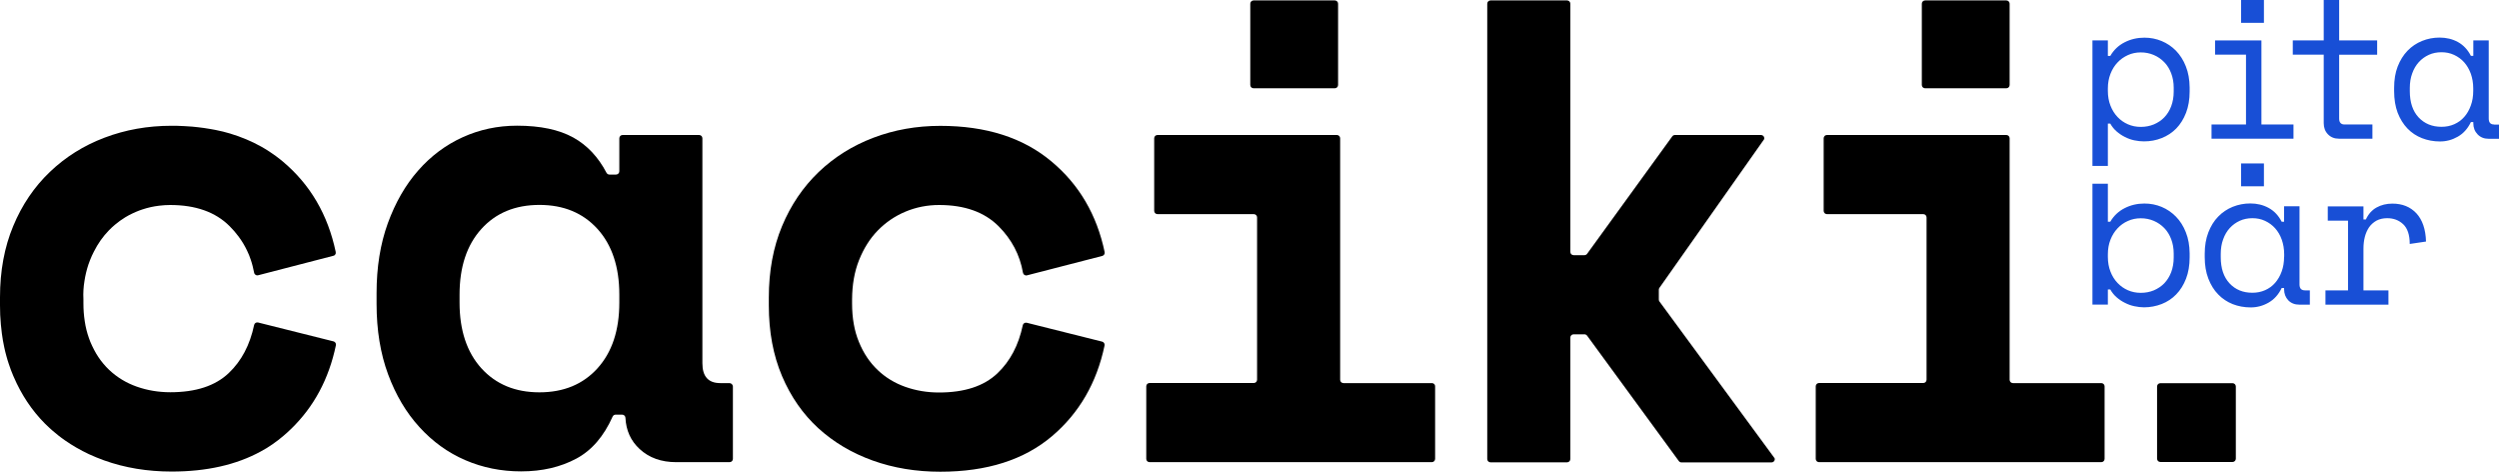
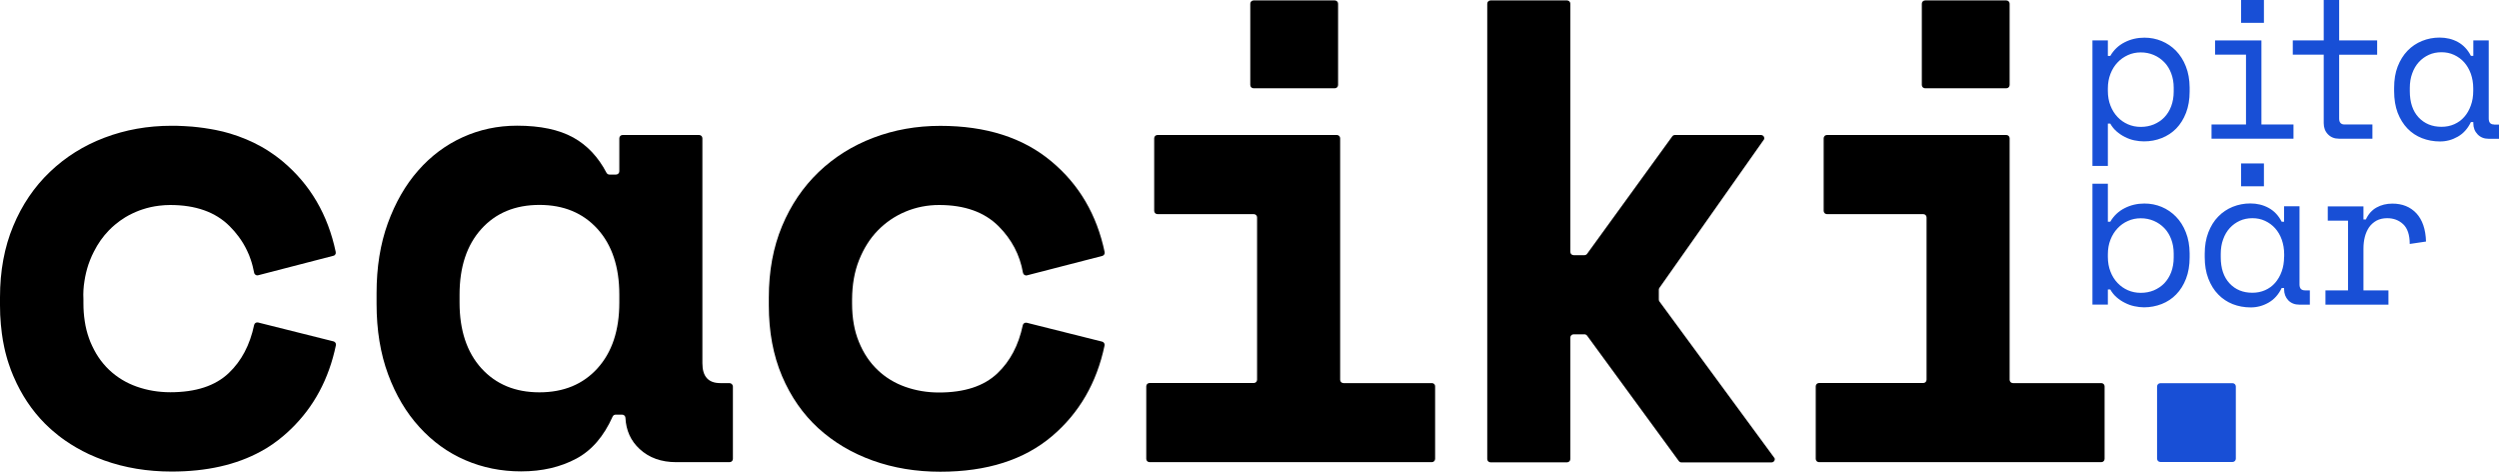
<svg xmlns="http://www.w3.org/2000/svg" version="1.1" id="Layer_1" x="0px" y="0px" viewBox="0 0 290 54.7" style="enable-background:new 0 0 290 54.7;" xml:space="preserve">
  <style type="text/css">
- 	.st0{fill:#184FD6;}
- 	.st1{fill:#1D1D1E;}
+ 	.teloland0{fill:#184FD6;}
+ 	.teloland1{fill:#1D1D1E;}
</style>
  <g>
    <g>
-       <path class="st0" d="M253.66,7.7c-0.28-0.72-0.67-1.32-1.15-1.82c-0.48-0.49-1.04-0.86-1.66-1.12c-0.63-0.26-1.29-0.39-2-0.39    c-0.83,0-1.6,0.18-2.3,0.54c-0.71,0.36-1.26,0.89-1.66,1.58h-0.28V4.69h-1.79v14.56h1.79v-4.91h0.28c0.2,0.35,0.44,0.65,0.74,0.91    c0.29,0.25,0.61,0.47,0.96,0.64c0.35,0.18,0.71,0.31,1.09,0.39c0.38,0.08,0.76,0.12,1.12,0.12c0.72,0,1.4-0.12,2.05-0.38    c0.64-0.25,1.21-0.62,1.69-1.11c0.48-0.49,0.86-1.1,1.14-1.82c0.28-0.72,0.42-1.55,0.42-2.48v-0.46    C254.09,9.24,253.95,8.42,253.66,7.7z M252.25,10.62c0,0.63-0.1,1.19-0.29,1.7c-0.19,0.51-0.46,0.94-0.8,1.29    c-0.34,0.36-0.75,0.62-1.21,0.82c-0.46,0.19-0.97,0.29-1.52,0.29c-0.54,0-1.03-0.1-1.49-0.3c-0.46-0.2-0.86-0.48-1.21-0.85    c-0.35-0.37-0.62-0.81-0.82-1.32c-0.2-0.51-0.3-1.08-0.3-1.71v-0.28c0-0.61,0.1-1.17,0.3-1.69c0.2-0.51,0.47-0.96,0.82-1.32    c0.34-0.37,0.75-0.65,1.21-0.86c0.46-0.21,0.96-0.31,1.49-0.31c0.54,0,1.04,0.1,1.51,0.3c0.47,0.2,0.87,0.48,1.22,0.84    c0.35,0.36,0.61,0.79,0.8,1.29c0.19,0.5,0.29,1.05,0.29,1.66V10.62z" />
-       <polygon class="st0" points="256.64,14.44 260.64,14.44 260.64,6.34 257.05,6.34 257.05,4.69 262.43,4.69 262.43,14.44     266.15,14.44 266.15,16.09 256.64,16.09   " />
-       <path class="st0" d="M275.86,6.34V4.69h-4.41V0h-1.79v4.69h-3.59v1.65h3.59v7.95c0,0.52,0.16,0.95,0.49,1.29    c0.33,0.34,0.75,0.51,1.28,0.51h3.88v-1.65h-3.24c-0.41,0-0.62-0.23-0.62-0.69v-7.4H275.86z" />
-       <path class="st0" d="M289.43,14.44c-0.42,0-0.62-0.23-0.62-0.69V4.69h-1.79v1.79h-0.28c-0.37-0.72-0.87-1.25-1.5-1.6    c-0.64-0.35-1.35-0.52-2.13-0.52c-0.72,0-1.4,0.13-2.04,0.39c-0.64,0.26-1.21,0.64-1.69,1.14c-0.48,0.5-0.86,1.11-1.14,1.83    c-0.28,0.72-0.41,1.55-0.41,2.48v0.37c0,0.95,0.14,1.79,0.41,2.51c0.28,0.72,0.66,1.33,1.14,1.83c0.48,0.5,1.05,0.87,1.69,1.12    c0.64,0.25,1.34,0.38,2.09,0.38c0.72,0,1.4-0.18,2.05-0.55c0.65-0.37,1.16-0.93,1.53-1.7h0.28v0.14c0,0.52,0.17,0.95,0.5,1.29    c0.33,0.34,0.75,0.51,1.28,0.51H290v-1.65H289.43z M287.01,10.53c0,0.63-0.09,1.2-0.28,1.71c-0.18,0.51-0.44,0.96-0.76,1.32    c-0.32,0.37-0.71,0.65-1.16,0.85c-0.45,0.2-0.94,0.3-1.48,0.3c-1.09,0-1.97-0.36-2.66-1.09c-0.68-0.73-1.02-1.75-1.02-3.05v-0.37    c0-0.61,0.09-1.18,0.28-1.69c0.18-0.51,0.44-0.95,0.77-1.31c0.33-0.36,0.72-0.64,1.16-0.84c0.44-0.2,0.93-0.3,1.47-0.3    c0.52,0,1.01,0.1,1.46,0.31c0.45,0.21,0.84,0.49,1.17,0.86c0.33,0.37,0.58,0.81,0.77,1.32c0.18,0.51,0.28,1.08,0.28,1.69V10.53z" />
+       <path class="teloland0" d="M253.66,7.7c-0.28-0.72-0.67-1.32-1.15-1.82c-0.48-0.49-1.04-0.86-1.66-1.12c-0.63-0.26-1.29-0.39-2-0.39    c-0.83,0-1.6,0.18-2.3,0.54c-0.71,0.36-1.26,0.89-1.66,1.58h-0.28V4.69h-1.79v14.56h1.79v-4.91h0.28c0.2,0.35,0.44,0.65,0.74,0.91    c0.29,0.25,0.61,0.47,0.96,0.64c0.35,0.18,0.71,0.31,1.09,0.39c0.38,0.08,0.76,0.12,1.12,0.12c0.72,0,1.4-0.12,2.05-0.38    c0.64-0.25,1.21-0.62,1.69-1.11c0.48-0.49,0.86-1.1,1.14-1.82c0.28-0.72,0.42-1.55,0.42-2.48v-0.46    C254.09,9.24,253.95,8.42,253.66,7.7z M252.25,10.62c0,0.63-0.1,1.19-0.29,1.7c-0.19,0.51-0.46,0.94-0.8,1.29    c-0.34,0.36-0.75,0.62-1.21,0.82c-0.46,0.19-0.97,0.29-1.52,0.29c-0.54,0-1.03-0.1-1.49-0.3c-0.46-0.2-0.86-0.48-1.21-0.85    c-0.35-0.37-0.62-0.81-0.82-1.32c-0.2-0.51-0.3-1.08-0.3-1.71v-0.28c0-0.61,0.1-1.17,0.3-1.69c0.2-0.51,0.47-0.96,0.82-1.32    c0.34-0.37,0.75-0.65,1.21-0.86c0.46-0.21,0.96-0.31,1.49-0.31c0.54,0,1.04,0.1,1.51,0.3c0.47,0.2,0.87,0.48,1.22,0.84    c0.35,0.36,0.61,0.79,0.8,1.29c0.19,0.5,0.29,1.05,0.29,1.66V10.62z" />
+       <polygon class="teloland0" points="256.64,14.44 260.64,14.44 260.64,6.34 257.05,6.34 257.05,4.69 262.43,4.69 262.43,14.44     266.15,14.44 266.15,16.09 256.64,16.09   " />
+       <path class="teloland0" d="M275.86,6.34V4.69h-4.41V0h-1.79v4.69h-3.59v1.65h3.59v7.95c0,0.52,0.16,0.95,0.49,1.29    c0.33,0.34,0.75,0.51,1.28,0.51h3.88v-1.65h-3.24c-0.41,0-0.62-0.23-0.62-0.69v-7.4H275.86z" />
+       <path class="teloland0" d="M289.43,14.44c-0.42,0-0.62-0.23-0.62-0.69V4.69h-1.79v1.79h-0.28c-0.37-0.72-0.87-1.25-1.5-1.6    c-0.64-0.35-1.35-0.52-2.13-0.52c-0.72,0-1.4,0.13-2.04,0.39c-0.64,0.26-1.21,0.64-1.69,1.14c-0.48,0.5-0.86,1.11-1.14,1.83    c-0.28,0.72-0.41,1.55-0.41,2.48v0.37c0,0.95,0.14,1.79,0.41,2.51c0.28,0.72,0.66,1.33,1.14,1.83c0.48,0.5,1.05,0.87,1.69,1.12    c0.64,0.25,1.34,0.38,2.09,0.38c0.72,0,1.4-0.18,2.05-0.55c0.65-0.37,1.16-0.93,1.53-1.7h0.28v0.14c0,0.52,0.17,0.95,0.5,1.29    c0.33,0.34,0.75,0.51,1.28,0.51H290v-1.65H289.43z M287.01,10.53c0,0.63-0.09,1.2-0.28,1.71c-0.18,0.51-0.44,0.96-0.76,1.32    c-0.32,0.37-0.71,0.65-1.16,0.85c-0.45,0.2-0.94,0.3-1.48,0.3c-1.09,0-1.97-0.36-2.66-1.09c-0.68-0.73-1.02-1.75-1.02-3.05v-0.37    c0-0.61,0.09-1.18,0.28-1.69c0.18-0.51,0.44-0.95,0.77-1.31c0.33-0.36,0.72-0.64,1.16-0.84c0.44-0.2,0.93-0.3,1.47-0.3    c0.52,0,1.01,0.1,1.46,0.31c0.45,0.21,0.84,0.49,1.17,0.86c0.33,0.37,0.58,0.81,0.77,1.32c0.18,0.51,0.28,1.08,0.28,1.69V10.53z" />
      <g>
-         <path class="st0" d="M253.66,26.95c-0.28-0.72-0.67-1.33-1.15-1.82c-0.48-0.49-1.04-0.87-1.66-1.13c-0.63-0.26-1.29-0.39-2-0.39     c-0.83,0-1.6,0.18-2.3,0.54c-0.71,0.36-1.26,0.89-1.66,1.57h-0.28v-4.41h-1.79v14.02h1.79v-1.75h0.28     c0.2,0.35,0.44,0.65,0.74,0.91c0.29,0.25,0.61,0.47,0.96,0.64c0.35,0.18,0.71,0.31,1.09,0.39c0.38,0.08,0.76,0.13,1.12,0.13     c0.72,0,1.4-0.13,2.05-0.38c0.64-0.25,1.21-0.62,1.69-1.12c0.48-0.49,0.86-1.1,1.14-1.82c0.28-0.72,0.42-1.55,0.42-2.48v-0.46     C254.09,28.49,253.95,27.67,253.66,26.95z M252.25,29.87c0,0.63-0.1,1.19-0.29,1.7c-0.19,0.5-0.46,0.93-0.8,1.29     c-0.34,0.35-0.75,0.62-1.21,0.82c-0.46,0.19-0.97,0.29-1.52,0.29c-0.54,0-1.03-0.1-1.49-0.3c-0.46-0.2-0.86-0.48-1.21-0.85     c-0.35-0.37-0.62-0.8-0.82-1.32c-0.2-0.51-0.3-1.08-0.3-1.71V29.5c0-0.61,0.1-1.18,0.3-1.69c0.2-0.51,0.47-0.95,0.82-1.32     c0.34-0.37,0.75-0.66,1.21-0.86c0.46-0.21,0.96-0.31,1.49-0.31c0.54,0,1.04,0.1,1.51,0.3c0.47,0.2,0.87,0.48,1.22,0.84     c0.35,0.36,0.61,0.79,0.8,1.29c0.19,0.5,0.29,1.05,0.29,1.67V29.87z" />
-         <path class="st0" d="M267.47,33.68c-0.42,0-0.62-0.23-0.62-0.69v-9.06h-1.79v1.79h-0.28c-0.37-0.72-0.87-1.25-1.51-1.6     c-0.64-0.35-1.35-0.52-2.12-0.52c-0.72,0-1.4,0.13-2.05,0.39c-0.64,0.26-1.21,0.64-1.69,1.14c-0.49,0.5-0.86,1.11-1.14,1.83     c-0.28,0.72-0.42,1.55-0.42,2.48v0.37c0,0.95,0.14,1.79,0.42,2.51c0.28,0.72,0.65,1.33,1.14,1.83c0.48,0.5,1.04,0.87,1.69,1.13     c0.64,0.25,1.34,0.38,2.09,0.38c0.72,0,1.41-0.18,2.06-0.55c0.65-0.37,1.16-0.93,1.53-1.7h0.28v0.14c0,0.52,0.17,0.95,0.49,1.29     c0.33,0.34,0.76,0.5,1.28,0.5h1.22v-1.65H267.47z M265.06,29.78c0,0.63-0.09,1.2-0.28,1.71c-0.18,0.51-0.44,0.95-0.76,1.32     c-0.32,0.37-0.71,0.65-1.16,0.85c-0.45,0.2-0.95,0.3-1.48,0.3c-1.09,0-1.97-0.36-2.65-1.09c-0.68-0.73-1.02-1.74-1.02-3.05v-0.37     c0-0.61,0.09-1.18,0.28-1.69c0.18-0.51,0.44-0.95,0.77-1.31c0.33-0.36,0.72-0.64,1.16-0.84c0.44-0.2,0.93-0.3,1.47-0.3     c0.52,0,1.01,0.1,1.46,0.31c0.45,0.21,0.85,0.5,1.17,0.86c0.33,0.37,0.59,0.81,0.77,1.32c0.18,0.51,0.28,1.08,0.28,1.69V29.78z" />
-         <path class="st0" d="M280.41,24.74c-0.71-0.75-1.63-1.12-2.78-1.12c-0.69,0-1.3,0.15-1.84,0.45c-0.54,0.3-0.95,0.76-1.24,1.39     h-0.28v-1.52h-4.14v1.66h2.35v8.09h-2.62v1.65h7.31v-1.65h-2.9v-4.83c0-0.49,0.05-0.95,0.16-1.38c0.11-0.43,0.28-0.8,0.5-1.13     c0.23-0.32,0.52-0.57,0.86-0.76c0.35-0.18,0.75-0.28,1.23-0.28c0.74,0,1.36,0.23,1.86,0.7c0.5,0.47,0.76,1.23,0.76,2.29     l1.89-0.28C281.49,26.59,281.11,25.5,280.41,24.74z" />
+         <path class="teloland0" d="M253.66,26.95c-0.28-0.72-0.67-1.33-1.15-1.82c-0.48-0.49-1.04-0.87-1.66-1.13c-0.63-0.26-1.29-0.39-2-0.39     c-0.83,0-1.6,0.18-2.3,0.54c-0.71,0.36-1.26,0.89-1.66,1.57h-0.28v-4.41h-1.79v14.02h1.79v-1.75h0.28     c0.2,0.35,0.44,0.65,0.74,0.91c0.29,0.25,0.61,0.47,0.96,0.64c0.35,0.18,0.71,0.31,1.09,0.39c0.38,0.08,0.76,0.13,1.12,0.13     c0.72,0,1.4-0.13,2.05-0.38c0.64-0.25,1.21-0.62,1.69-1.12c0.48-0.49,0.86-1.1,1.14-1.82c0.28-0.72,0.42-1.55,0.42-2.48v-0.46     C254.09,28.49,253.95,27.67,253.66,26.95z M252.25,29.87c0,0.63-0.1,1.19-0.29,1.7c-0.19,0.5-0.46,0.93-0.8,1.29     c-0.34,0.35-0.75,0.62-1.21,0.82c-0.46,0.19-0.97,0.29-1.52,0.29c-0.54,0-1.03-0.1-1.49-0.3c-0.46-0.2-0.86-0.48-1.21-0.85     c-0.35-0.37-0.62-0.8-0.82-1.32c-0.2-0.51-0.3-1.08-0.3-1.71V29.5c0-0.61,0.1-1.18,0.3-1.69c0.2-0.51,0.47-0.95,0.82-1.32     c0.34-0.37,0.75-0.66,1.21-0.86c0.46-0.21,0.96-0.31,1.49-0.31c0.54,0,1.04,0.1,1.51,0.3c0.47,0.2,0.87,0.48,1.22,0.84     c0.35,0.36,0.61,0.79,0.8,1.29c0.19,0.5,0.29,1.05,0.29,1.67V29.87z" />
+         <path class="teloland0" d="M267.47,33.68c-0.42,0-0.62-0.23-0.62-0.69v-9.06h-1.79v1.79h-0.28c-0.37-0.72-0.87-1.25-1.51-1.6     c-0.64-0.35-1.35-0.52-2.12-0.52c-0.72,0-1.4,0.13-2.05,0.39c-0.64,0.26-1.21,0.64-1.69,1.14c-0.49,0.5-0.86,1.11-1.14,1.83     c-0.28,0.72-0.42,1.55-0.42,2.48v0.37c0,0.95,0.14,1.79,0.42,2.51c0.28,0.72,0.65,1.33,1.14,1.83c0.48,0.5,1.04,0.87,1.69,1.13     c0.64,0.25,1.34,0.38,2.09,0.38c0.72,0,1.41-0.18,2.06-0.55c0.65-0.37,1.16-0.93,1.53-1.7h0.28v0.14c0,0.52,0.17,0.95,0.49,1.29     c0.33,0.34,0.76,0.5,1.28,0.5h1.22v-1.65H267.47z M265.06,29.78c0,0.63-0.09,1.2-0.28,1.71c-0.18,0.51-0.44,0.95-0.76,1.32     c-0.32,0.37-0.71,0.65-1.16,0.85c-0.45,0.2-0.95,0.3-1.48,0.3c-1.09,0-1.97-0.36-2.65-1.09c-0.68-0.73-1.02-1.74-1.02-3.05v-0.37     c0-0.61,0.09-1.18,0.28-1.69c0.18-0.51,0.44-0.95,0.77-1.31c0.33-0.36,0.72-0.64,1.16-0.84c0.44-0.2,0.93-0.3,1.47-0.3     c0.52,0,1.01,0.1,1.46,0.31c0.45,0.21,0.85,0.5,1.17,0.86c0.33,0.37,0.59,0.81,0.77,1.32c0.18,0.51,0.28,1.08,0.28,1.69V29.78z" />
+         <path class="teloland0" d="M280.41,24.74c-0.71-0.75-1.63-1.12-2.78-1.12c-0.69,0-1.3,0.15-1.84,0.45c-0.54,0.3-0.95,0.76-1.24,1.39     h-0.28v-1.52h-4.14v1.66h2.35v8.09h-2.62v1.65h7.31v-1.65h-2.9v-4.83c0-0.49,0.05-0.95,0.16-1.38c0.11-0.43,0.28-0.8,0.5-1.13     c0.23-0.32,0.52-0.57,0.86-0.76c0.35-0.18,0.75-0.28,1.23-0.28c0.74,0,1.36,0.23,1.86,0.7c0.5,0.47,0.76,1.23,0.76,2.29     l1.89-0.28C281.49,26.59,281.11,25.5,280.41,24.74z" />
      </g>
-       <rect x="260.07" y="0" class="st0" width="2.65" height="2.65" />
-       <rect x="260.07" y="18.96" class="st0" width="2.65" height="2.65" />
+       <rect x="260.07" y="0" class="teloland0" width="2.65" height="2.65" />
+       <rect x="260.07" y="18.96" class="teloland0" width="2.65" height="2.65" />
    </g>
    <g>
      <path d="M84.65,44.44h-1.07c-1.38,0-2.07-0.77-2.07-2.3v-26.1c0-0.21-0.17-0.38-0.38-0.38h-8.88c-0.21,0-0.38,0.17-0.38,0.38v3.83    c0,0.21-0.17,0.38-0.38,0.38h-0.77c-0.14,0-0.27-0.08-0.34-0.21c-0.96-1.83-2.24-3.19-3.84-4.08c-1.66-0.92-3.84-1.38-6.54-1.38    c-2.25,0-4.35,0.45-6.31,1.34c-1.96,0.89-3.69,2.18-5.17,3.87c-1.48,1.68-2.65,3.73-3.52,6.12c-0.87,2.4-1.3,5.1-1.3,8.11v1.22    c0,3.06,0.45,5.79,1.34,8.19c0.89,2.4,2.1,4.44,3.64,6.12c1.53,1.68,3.3,2.96,5.32,3.83c2.02,0.87,4.17,1.3,6.47,1.3    c2.45,0,4.59-0.5,6.43-1.49c1.78-0.96,3.17-2.58,4.19-4.86c0.06-0.14,0.2-0.23,0.35-0.23h0.76c0.2,0,0.37,0.16,0.38,0.36    c0.07,1.47,0.62,2.68,1.64,3.62c1.1,1.02,2.51,1.53,4.25,1.53h6.2c0.21,0,0.38-0.17,0.38-0.38v-8.42    C85.03,44.61,84.86,44.44,84.65,44.44z M71.87,35.1c0,3.21-0.84,5.75-2.53,7.62c-1.68,1.86-3.93,2.79-6.74,2.79    c-2.81,0-5.05-0.93-6.74-2.79c-1.68-1.86-2.53-4.4-2.53-7.62v-0.92c0-3.21,0.84-5.75,2.53-7.62c1.68-1.86,3.93-2.79,6.74-2.79    c2.81,0,5.05,0.93,6.74,2.79c1.68,1.86,2.53,4.4,2.53,7.62V35.1z" />
      <path d="M99.69,30.17c0.54-1.35,1.26-2.5,2.18-3.44c0.92-0.94,1.99-1.67,3.21-2.18c1.22-0.51,2.53-0.77,3.9-0.77    c2.96,0,5.25,0.82,6.89,2.45c1.53,1.53,2.48,3.33,2.84,5.4c0.04,0.22,0.25,0.37,0.47,0.31l8.73-2.25c0.2-0.05,0.32-0.25,0.28-0.45    c-0.91-4.33-2.96-7.83-6.17-10.51c-3.29-2.76-7.59-4.13-12.9-4.13c-2.76,0-5.35,0.46-7.77,1.38c-2.42,0.92-4.54,2.25-6.35,3.98    c-1.81,1.74-3.23,3.83-4.25,6.28c-1.02,2.45-1.53,5.2-1.53,8.27v0.92c0,3.06,0.51,5.79,1.53,8.19c1.02,2.4,2.42,4.41,4.21,6.05    c1.79,1.63,3.89,2.88,6.31,3.75c2.42,0.87,5.04,1.3,7.85,1.3c5.41,0,9.73-1.38,12.97-4.13c3.15-2.68,5.18-6.18,6.09-10.51    c0.04-0.2-0.08-0.4-0.28-0.45l-8.75-2.19c-0.21-0.05-0.42,0.08-0.46,0.29c-0.49,2.32-1.47,4.18-2.95,5.58    c-1.56,1.48-3.81,2.22-6.77,2.22c-1.38,0-2.68-0.22-3.9-0.65c-1.22-0.43-2.3-1.08-3.21-1.95c-0.92-0.87-1.65-1.95-2.18-3.25    c-0.54-1.3-0.8-2.79-0.8-4.48v-0.46C98.89,33.04,99.15,31.52,99.69,30.17z" />
      <path d="M166.17,44.44H155.9c-0.21,0-0.38-0.17-0.38-0.38V16.04c0-0.21-0.17-0.38-0.38-0.38h-20.82c-0.21,0-0.38,0.17-0.38,0.38    v8.42c0,0.21,0.17,0.38,0.38,0.38h11.18c0.21,0,0.38,0.17,0.38,0.38v18.83c0,0.21-0.17,0.38-0.38,0.38h-12.1    c-0.21,0-0.38,0.17-0.38,0.38v8.42c0,0.21,0.17,0.38,0.38,0.38h32.76c0.21,0,0.38-0.17,0.38-0.38v-8.42    C166.55,44.61,166.38,44.44,166.17,44.44z" />
      <path d="M192.57,34.97c-0.05-0.07-0.07-0.14-0.07-0.23v-1.13c0-0.08,0.02-0.15,0.07-0.22l12.13-17.21    c0.03-0.04,0.04-0.09,0.04-0.14v0c0-0.21-0.17-0.38-0.38-0.38h-9.99c-0.12,0-0.24,0.06-0.31,0.16l-9.88,13.62    c-0.07,0.1-0.19,0.16-0.31,0.16h-1.26c-0.21,0-0.38-0.17-0.38-0.38V0.43c0-0.21-0.17-0.38-0.38-0.38h-8.88    c-0.21,0-0.38,0.17-0.38,0.38v52.82c0,0.21,0.17,0.38,0.38,0.38h8.88c0.21,0,0.38-0.17,0.38-0.38V39.16    c0-0.21,0.17-0.38,0.38-0.38h1.26c0.12,0,0.23,0.06,0.31,0.16l10.64,14.54c0.07,0.1,0.19,0.16,0.31,0.16h10.45    c0.21,0,0.38-0.17,0.38-0.38c0-0.05-0.02-0.1-0.05-0.14L192.57,34.97z" />
      <path d="M243.85,44.44h-10.26c-0.21,0-0.38-0.17-0.38-0.38V16.04c0-0.21-0.17-0.38-0.38-0.38h-20.82c-0.21,0-0.38,0.17-0.38,0.38    v8.42c0,0.21,0.17,0.38,0.38,0.38h11.18c0.21,0,0.38,0.17,0.38,0.38v18.83c0,0.21-0.17,0.38-0.38,0.38h-12.1    c-0.21,0-0.38,0.17-0.38,0.38v8.42c0,0.21,0.17,0.38,0.38,0.38h32.76c0.21,0,0.38-0.17,0.38-0.38v-8.42    C244.23,44.61,244.06,44.44,243.85,44.44z" />
      <path d="M223.4,10.24h9.43c0.21,0,0.38-0.17,0.38-0.38V0.43c0-0.21-0.17-0.38-0.38-0.38h-9.43c-0.21,0-0.38,0.17-0.38,0.38v9.43    C223.02,10.07,223.19,10.24,223.4,10.24z" />
-       <path d="M259.08,44.45h-8.38c-0.21,0-0.38,0.17-0.38,0.38v8.38c0,0.21,0.17,0.38,0.38,0.38h8.38c0.21,0,0.38-0.17,0.38-0.38v-8.38    C259.46,44.62,259.29,44.45,259.08,44.45z" />
+       <path class="teloland0" d="M259.08,44.45h-8.38c-0.21,0-0.38,0.17-0.38,0.38v8.38c0,0.21,0.17,0.38,0.38,0.38h8.38c0.21,0,0.38-0.17,0.38-0.38v-8.38    C259.46,44.62,259.29,44.45,259.08,44.45z" />
      <path d="M145.47,10.24h9.43c0.21,0,0.38-0.17,0.38-0.38V0.43c0-0.21-0.17-0.38-0.38-0.38h-9.43c-0.21,0-0.38,0.17-0.38,0.38v9.43    C145.09,10.07,145.26,10.24,145.47,10.24z" />
      <path d="M9.8,32.6c0.1-0.67,0.26-1.31,0.46-1.92c0.06-0.17,0.12-0.34,0.19-0.51c0.13-0.34,0.28-0.66,0.44-0.97    c0.47-0.94,1.05-1.76,1.74-2.47l0,0c0.23-0.24,0.47-0.46,0.72-0.67c0.37-0.31,0.77-0.6,1.18-0.85c0.28-0.17,0.56-0.32,0.86-0.46    c0.15-0.07,0.3-0.14,0.45-0.2c0.23-0.1,0.46-0.18,0.7-0.26c0.63-0.21,1.27-0.35,1.94-0.43c0.41-0.05,0.84-0.08,1.27-0.08    c2.96,0,5.26,0.82,6.89,2.45h0c0.38,0.38,0.73,0.78,1.04,1.2c0.39,0.52,0.72,1.07,0.99,1.64c0.17,0.34,0.31,0.7,0.43,1.06    c0.08,0.24,0.16,0.49,0.22,0.74c0.06,0.25,0.12,0.51,0.17,0.76c0.01,0.07,0.04,0.13,0.09,0.18c0.09,0.11,0.24,0.16,0.38,0.12    l8.73-2.26c0.02-0.01,0.04-0.01,0.06-0.02c0.1-0.04,0.17-0.12,0.2-0.22c0.01-0.01,0.01-0.03,0.01-0.04c0.01-0.05,0.01-0.11,0-0.16    c-0.91-4.33-2.96-7.83-6.16-10.51c-0.1-0.09-0.21-0.17-0.31-0.25c-0.31-0.25-0.64-0.49-0.97-0.71c-0.24-0.17-0.49-0.32-0.74-0.48    c-0.16-0.1-0.32-0.19-0.48-0.28c-1.11-0.62-2.31-1.12-3.6-1.51c-0.54-0.16-1.09-0.3-1.66-0.41c-0.18-0.04-0.36-0.07-0.54-0.1    c-0.27-0.05-0.54-0.09-0.81-0.13c-0.45-0.06-0.91-0.12-1.38-0.16c-0.61-0.05-1.24-0.08-1.87-0.1c-0.02,0-0.03,0-0.04,0    c-0.15,0-0.3,0-0.45,0H19.9c-2.76,0-5.34,0.46-7.77,1.38c-2.43,0.92-4.54,2.25-6.35,3.98c-1.81,1.73-3.23,3.82-4.25,6.28    C0.51,28.67,0,31.43,0,34.49v0.92c0,0.76,0.03,1.51,0.1,2.24c0.03,0.36,0.07,0.72,0.12,1.07c0.07,0.53,0.16,1.05,0.27,1.55    c0.07,0.34,0.15,0.67,0.24,0.99c0.09,0.33,0.18,0.65,0.29,0.96c0.15,0.47,0.33,0.93,0.52,1.38c0.13,0.3,0.26,0.59,0.4,0.88    c0.98,2.02,2.25,3.74,3.81,5.17c0.11,0.1,0.22,0.2,0.34,0.3c0.23,0.2,0.46,0.39,0.7,0.58c0.24,0.18,0.48,0.37,0.73,0.54    c0.87,0.61,1.8,1.14,2.79,1.61c0.57,0.26,1.15,0.5,1.76,0.72c2.42,0.87,5.04,1.3,7.85,1.3c4.06,0,7.5-0.78,10.34-2.33    c0.24-0.13,0.47-0.26,0.7-0.4c0.23-0.14,0.45-0.29,0.67-0.44c0.44-0.3,0.86-0.63,1.26-0.97c0.3-0.25,0.58-0.51,0.86-0.78    c2.67-2.57,4.41-5.81,5.23-9.73c0.04-0.18-0.06-0.36-0.22-0.43c-0.02-0.01-0.04-0.01-0.06-0.02l-8.75-2.19    c-0.21-0.05-0.42,0.08-0.46,0.29c-0.49,2.32-1.47,4.18-2.95,5.58c-1.56,1.48-3.81,2.22-6.77,2.22c-1.38,0-2.68-0.22-3.9-0.65    c-1.22-0.43-2.29-1.08-3.21-1.95c-0.23-0.22-0.45-0.45-0.65-0.69c-0.41-0.49-0.78-1.03-1.09-1.63c-0.16-0.3-0.3-0.61-0.44-0.93    c-0.06-0.14-0.11-0.29-0.16-0.43c-0.22-0.62-0.39-1.28-0.49-1.99c-0.1-0.65-0.15-1.34-0.15-2.06v-0.46    C9.64,33.98,9.69,33.28,9.8,32.6z" />
    </g>
  </g>
</svg>
